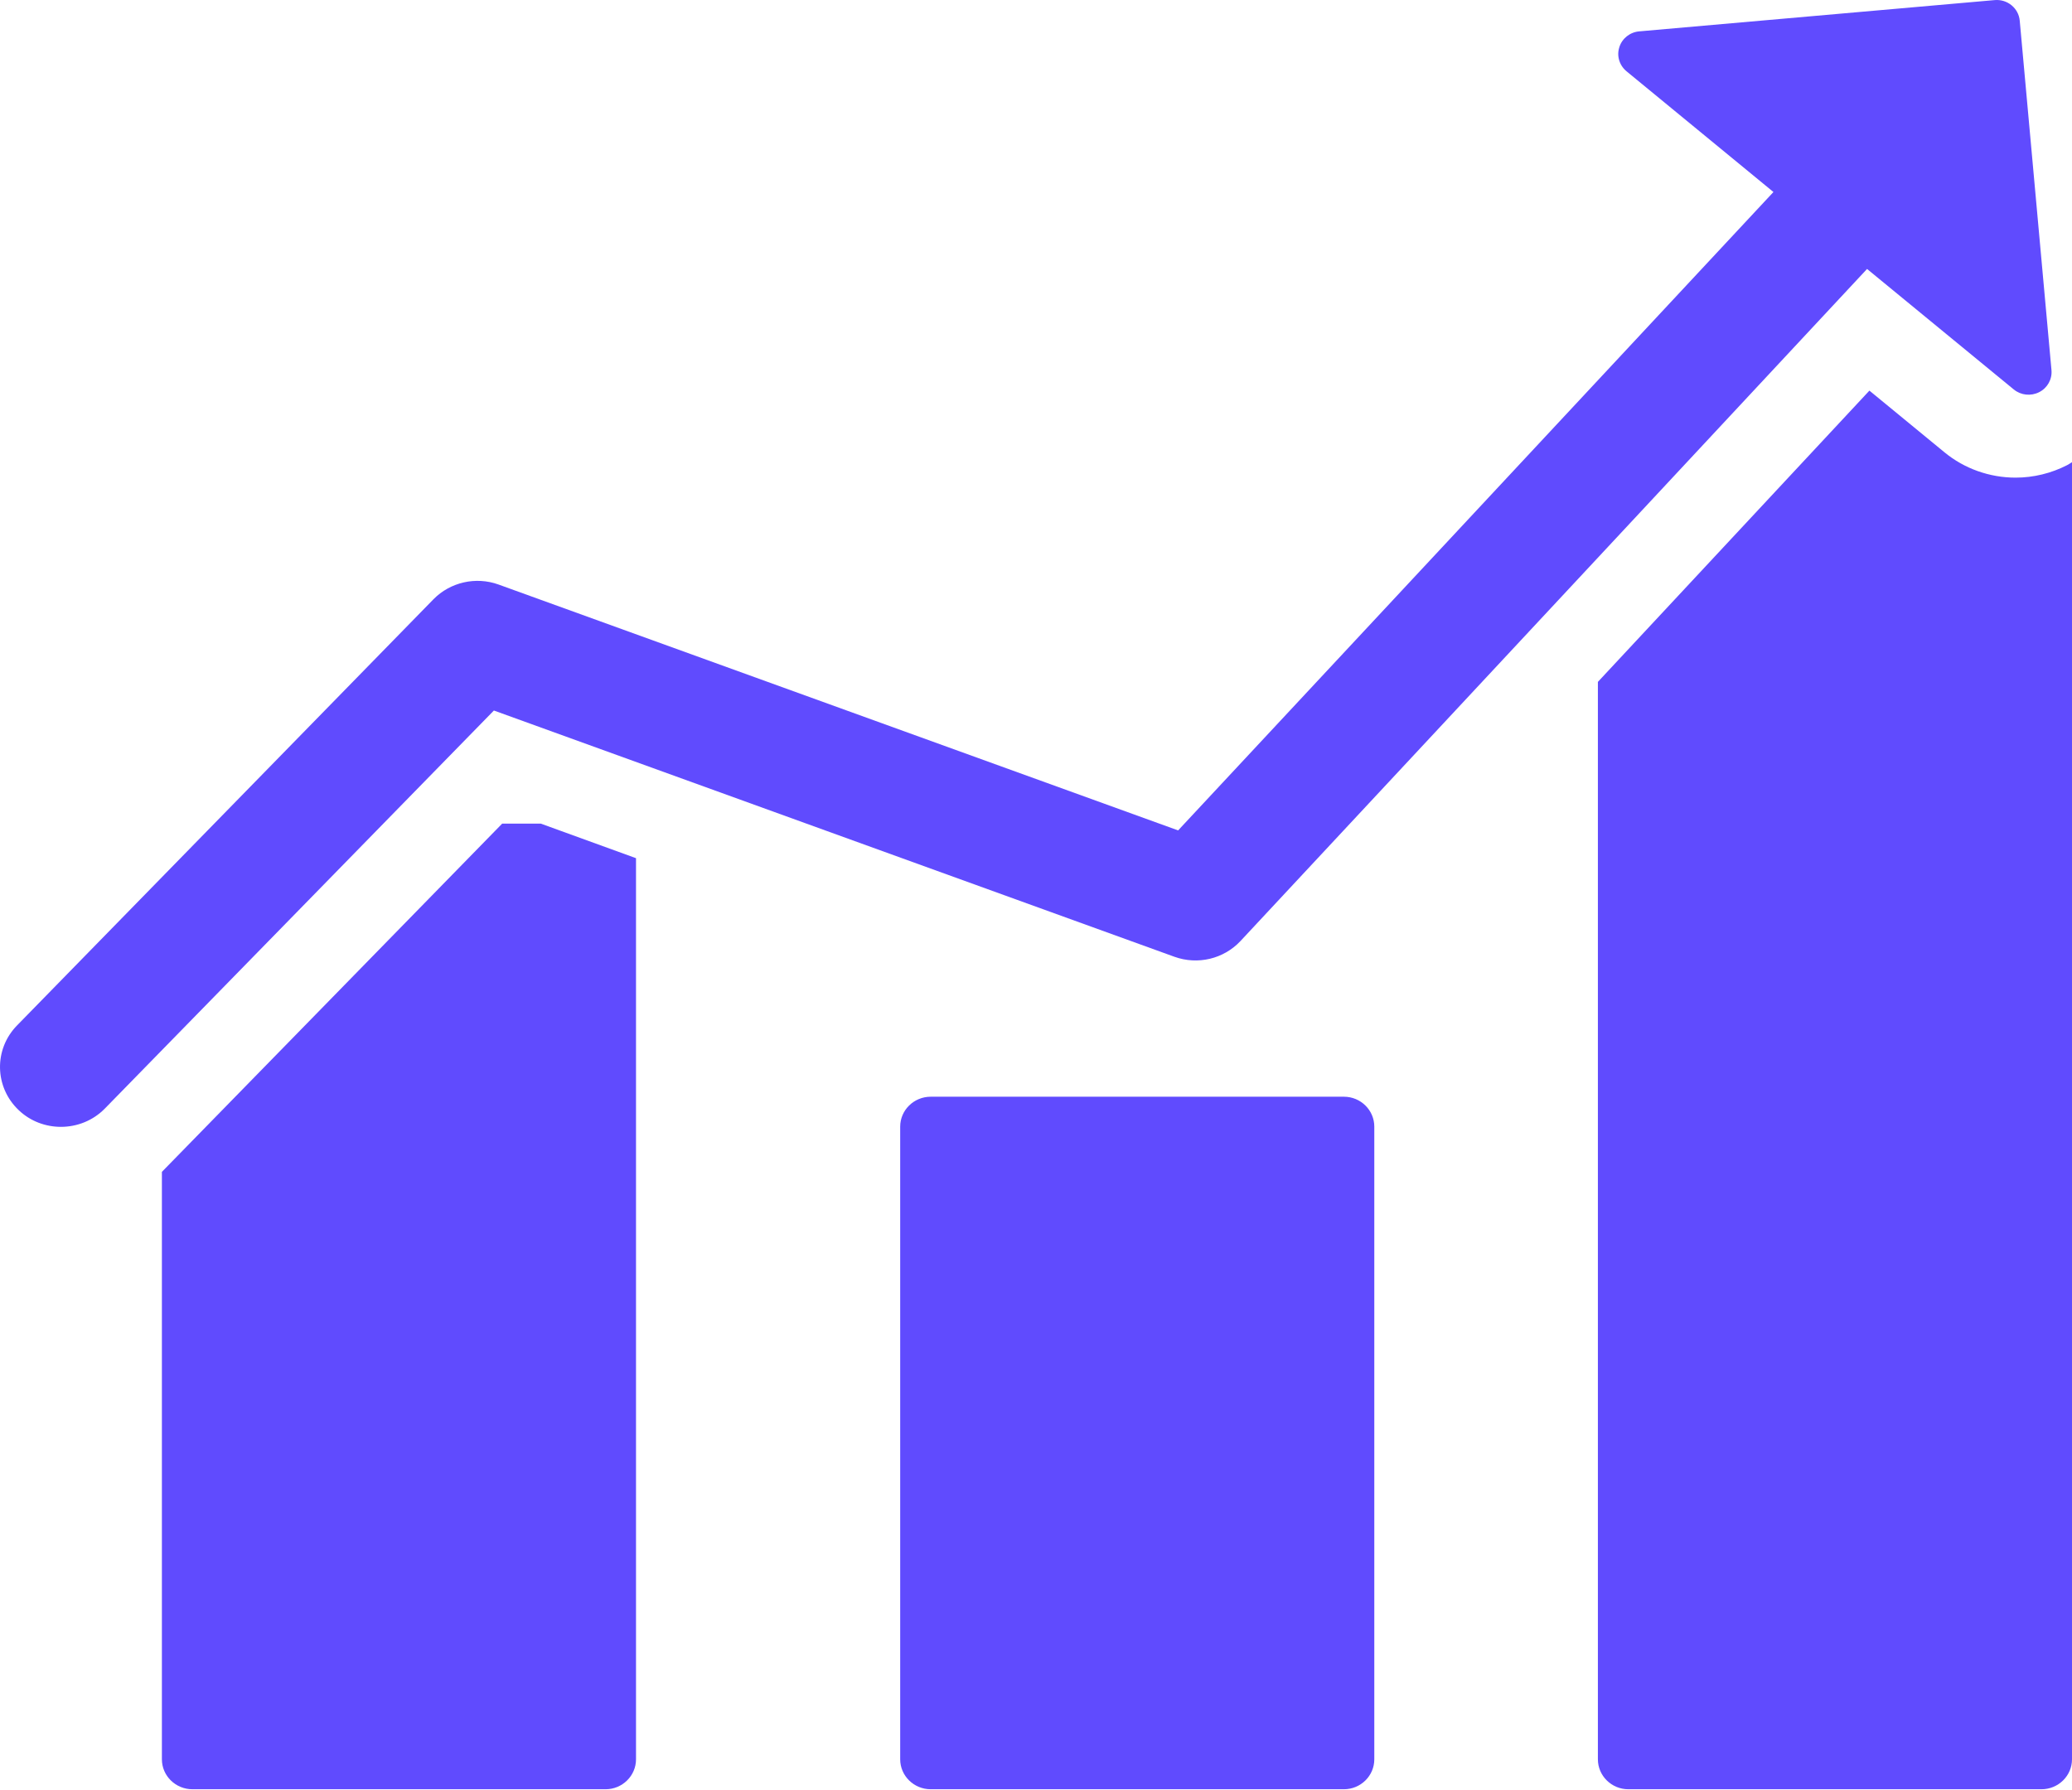
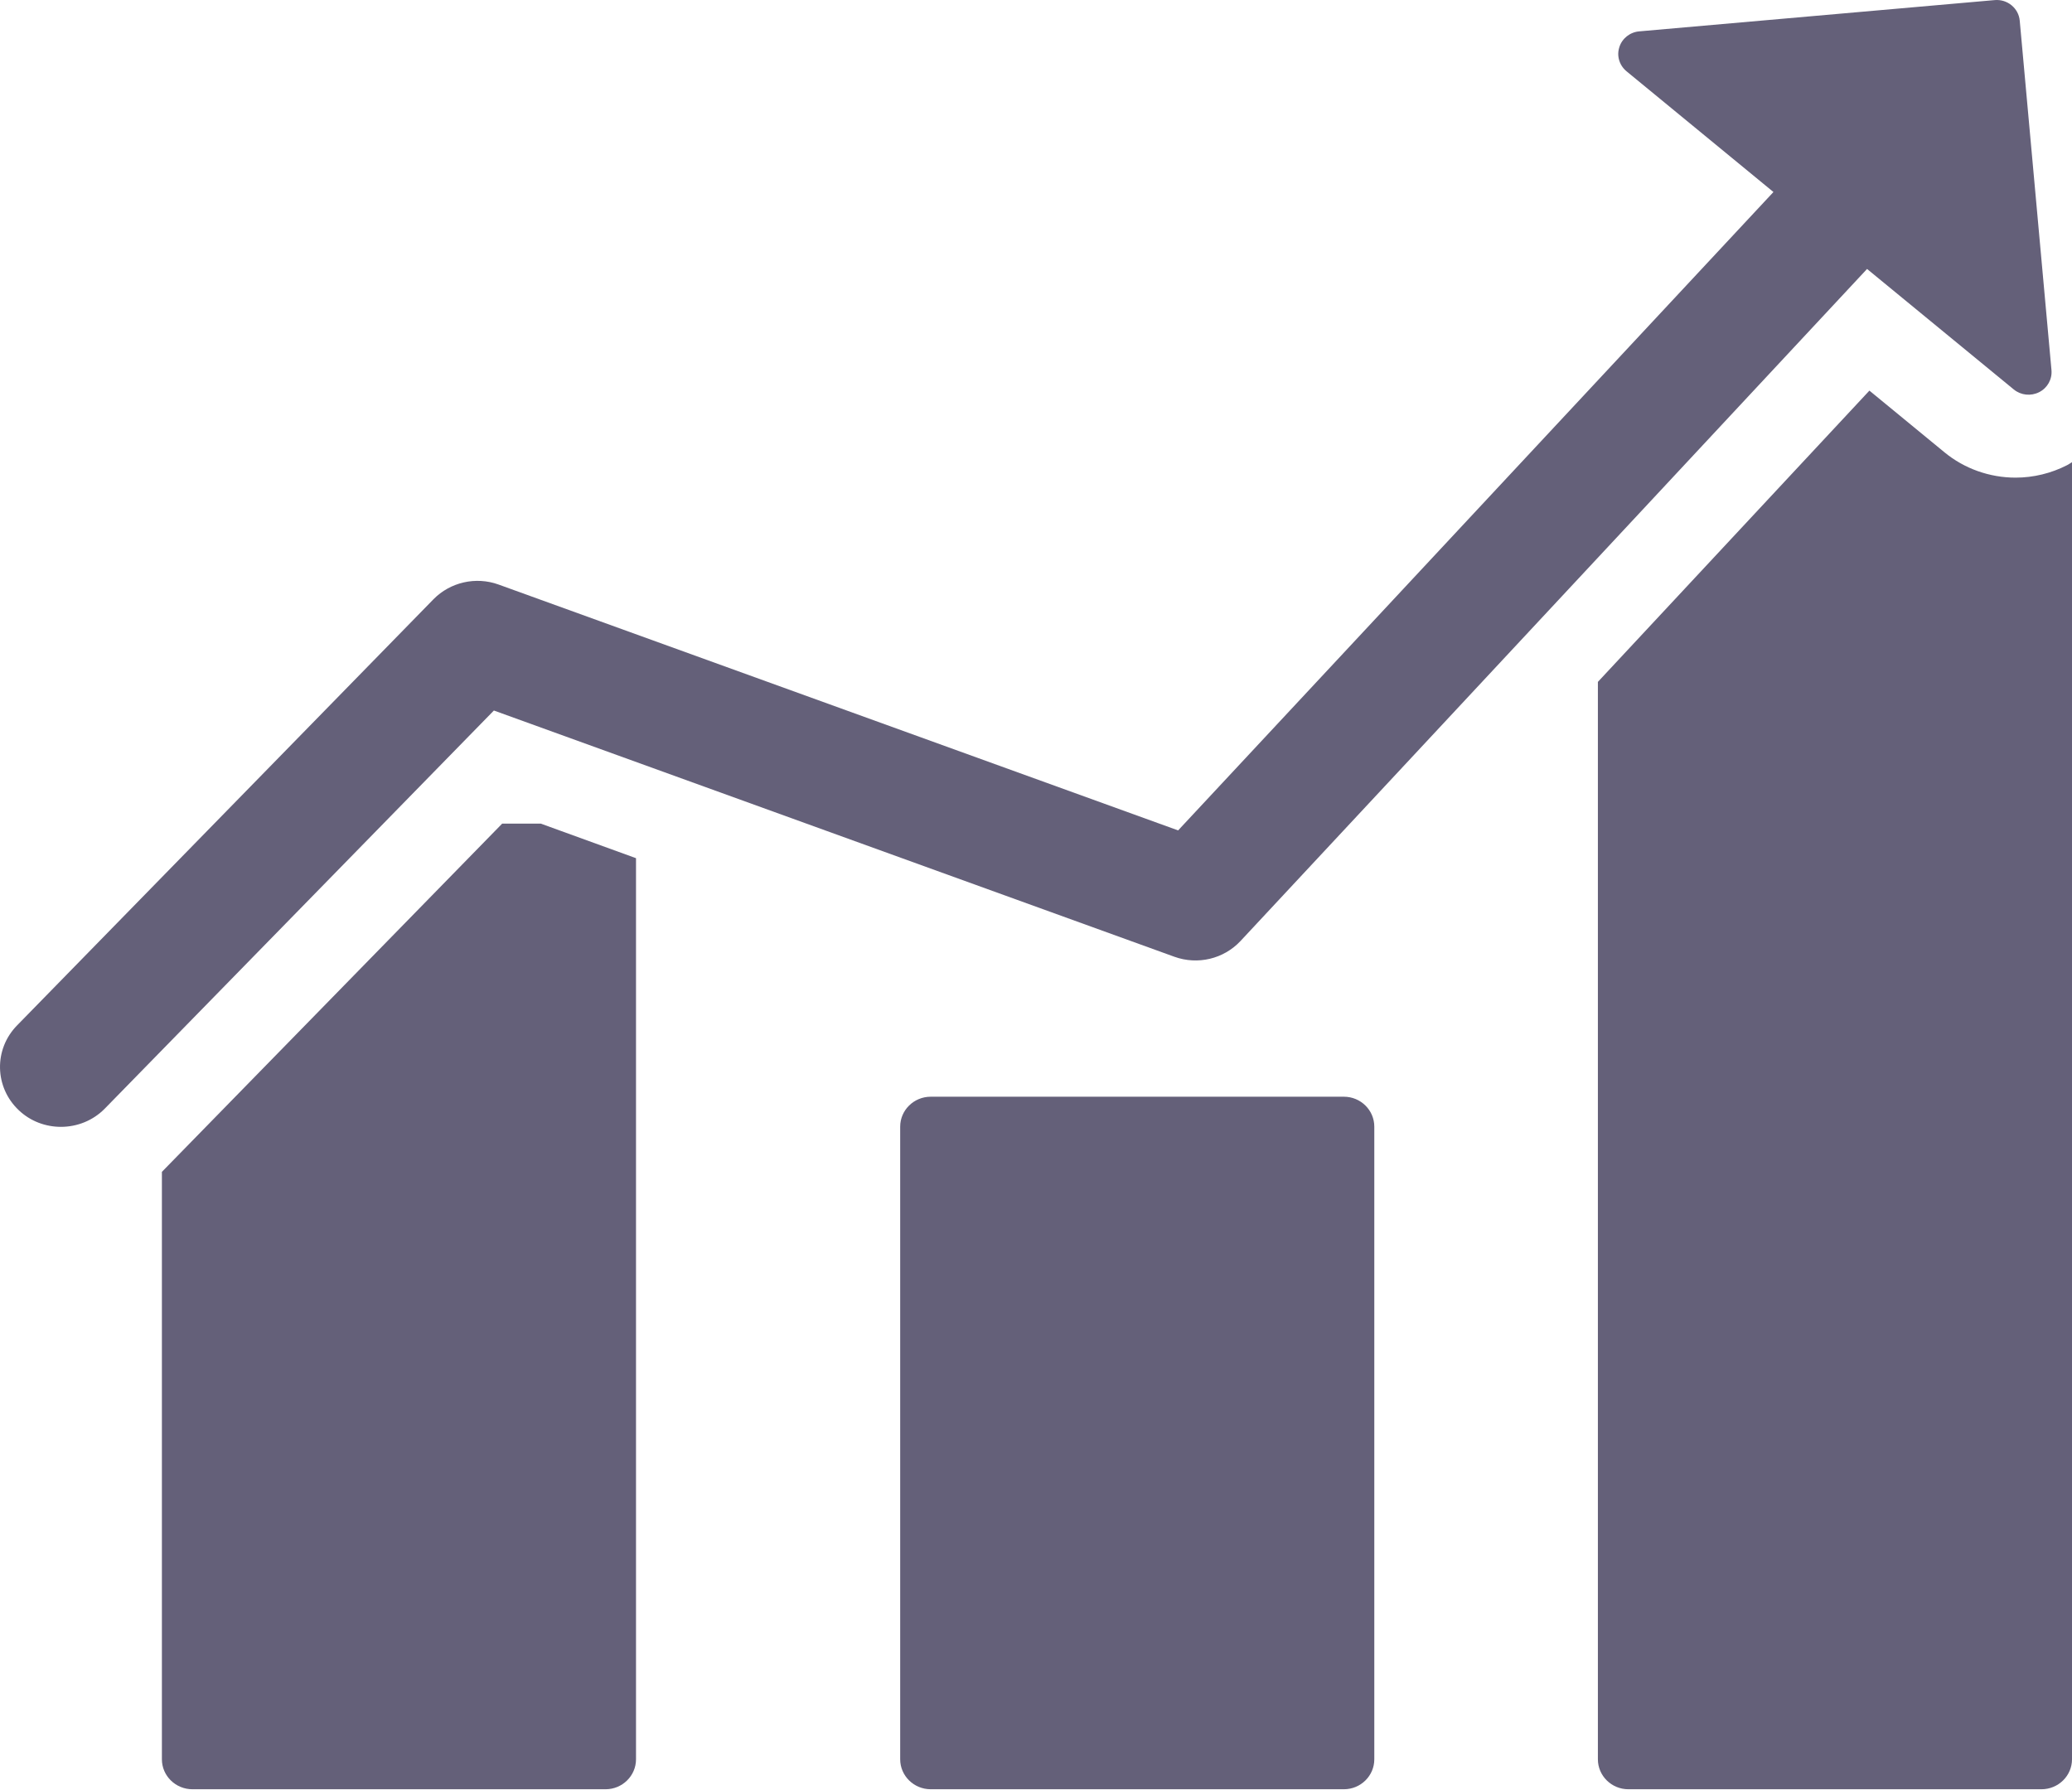
- <svg xmlns="http://www.w3.org/2000/svg" width="22" height="19" viewBox="0 0 22 19" fill="none">
-   <path fill-rule="evenodd" clip-rule="evenodd" d="M13.171 9.993C12.993 10.183 12.717 10.249 12.47 10.16L5.244 7.545L1.114 11.771C0.987 11.901 0.817 11.966 0.647 11.966C0.486 11.966 0.324 11.908 0.199 11.789C-0.059 11.545 -0.067 11.142 0.181 10.889L4.603 6.363C4.781 6.182 5.052 6.12 5.293 6.207L12.509 8.818L18.83 2.039L17.27 0.757C17.219 0.715 17.189 0.656 17.183 0.594C17.18 0.563 17.184 0.531 17.194 0.5C17.223 0.408 17.307 0.341 17.406 0.333L21.179 0.001C21.314 -0.011 21.433 0.087 21.445 0.219L21.782 3.929C21.791 4.027 21.74 4.119 21.652 4.164C21.564 4.209 21.457 4.198 21.381 4.135L19.824 2.856L13.171 9.993ZM21.947 4.94C21.779 5.026 21.591 5.072 21.401 5.072C21.126 5.072 20.857 4.977 20.646 4.803L19.849 4.148L16.966 7.241V18.682C16.966 18.857 17.111 19 17.289 19H21.676C21.855 19 22 18.857 22 18.682V4.908C21.993 4.912 21.985 4.917 21.979 4.921C21.968 4.928 21.958 4.935 21.947 4.94ZM1.719 12.444L5.332 8.746H5.742L6.753 9.113V18.682C6.753 18.857 6.608 19 6.43 19H2.043C1.864 19 1.719 18.857 1.719 18.682V12.444ZM9.882 11.646H14.269C14.448 11.646 14.592 11.789 14.592 11.964V18.682C14.592 18.857 14.448 19 14.269 19H9.882C9.703 19 9.558 18.857 9.558 18.682V11.964C9.558 11.789 9.703 11.646 9.882 11.646Z" fill="#604BFE" />
+ <svg xmlns="http://www.w3.org/2000/svg" width="22" height="19" viewBox="0 0 22 19" fill="#646079">
+   <g clip-path="url(#clip0)">
+     <path fill-rule="evenodd" clip-rule="evenodd" d="M13.171 9.993C12.993 10.183 12.717 10.249 12.47 10.16L5.244 7.545L1.114 11.771C0.987 11.901 0.817 11.966 0.647 11.966C0.486 11.966 0.324 11.908 0.199 11.789C-0.059 11.545 -0.067 11.142 0.181 10.889L4.603 6.363C4.781 6.182 5.052 6.12 5.293 6.207L12.509 8.818L18.83 2.039L17.27 0.757C17.219 0.715 17.189 0.656 17.183 0.594C17.18 0.563 17.184 0.531 17.194 0.5C17.223 0.408 17.307 0.341 17.406 0.333L21.179 0.001C21.314 -0.011 21.433 0.087 21.445 0.219L21.782 3.929C21.791 4.027 21.74 4.119 21.652 4.164C21.564 4.209 21.457 4.198 21.381 4.135L19.824 2.856L13.171 9.993ZM21.947 4.94C21.779 5.026 21.591 5.072 21.401 5.072C21.126 5.072 20.857 4.977 20.646 4.803L19.849 4.148L16.966 7.241V18.682C16.966 18.857 17.111 19 17.289 19H21.676C21.855 19 22 18.857 22 18.682V4.908C21.993 4.912 21.985 4.917 21.979 4.921C21.968 4.928 21.958 4.935 21.947 4.94ZM1.719 12.444L5.332 8.746H5.742L6.753 9.113V18.682C6.753 18.857 6.608 19 6.43 19H2.043C1.864 19 1.719 18.857 1.719 18.682V12.444ZM9.882 11.646H14.269C14.448 11.646 14.592 11.789 14.592 11.964V18.682C14.592 18.857 14.448 19 14.269 19H9.882C9.703 19 9.558 18.857 9.558 18.682V11.964C9.558 11.789 9.703 11.646 9.882 11.646Z" fill="#646079" />
+   </g>
+   <defs>
+     <clipPath id="clip0">
+       <rect width="22" height="19" fill="#646079" />
+     </clipPath>
+   </defs>
</svg>
